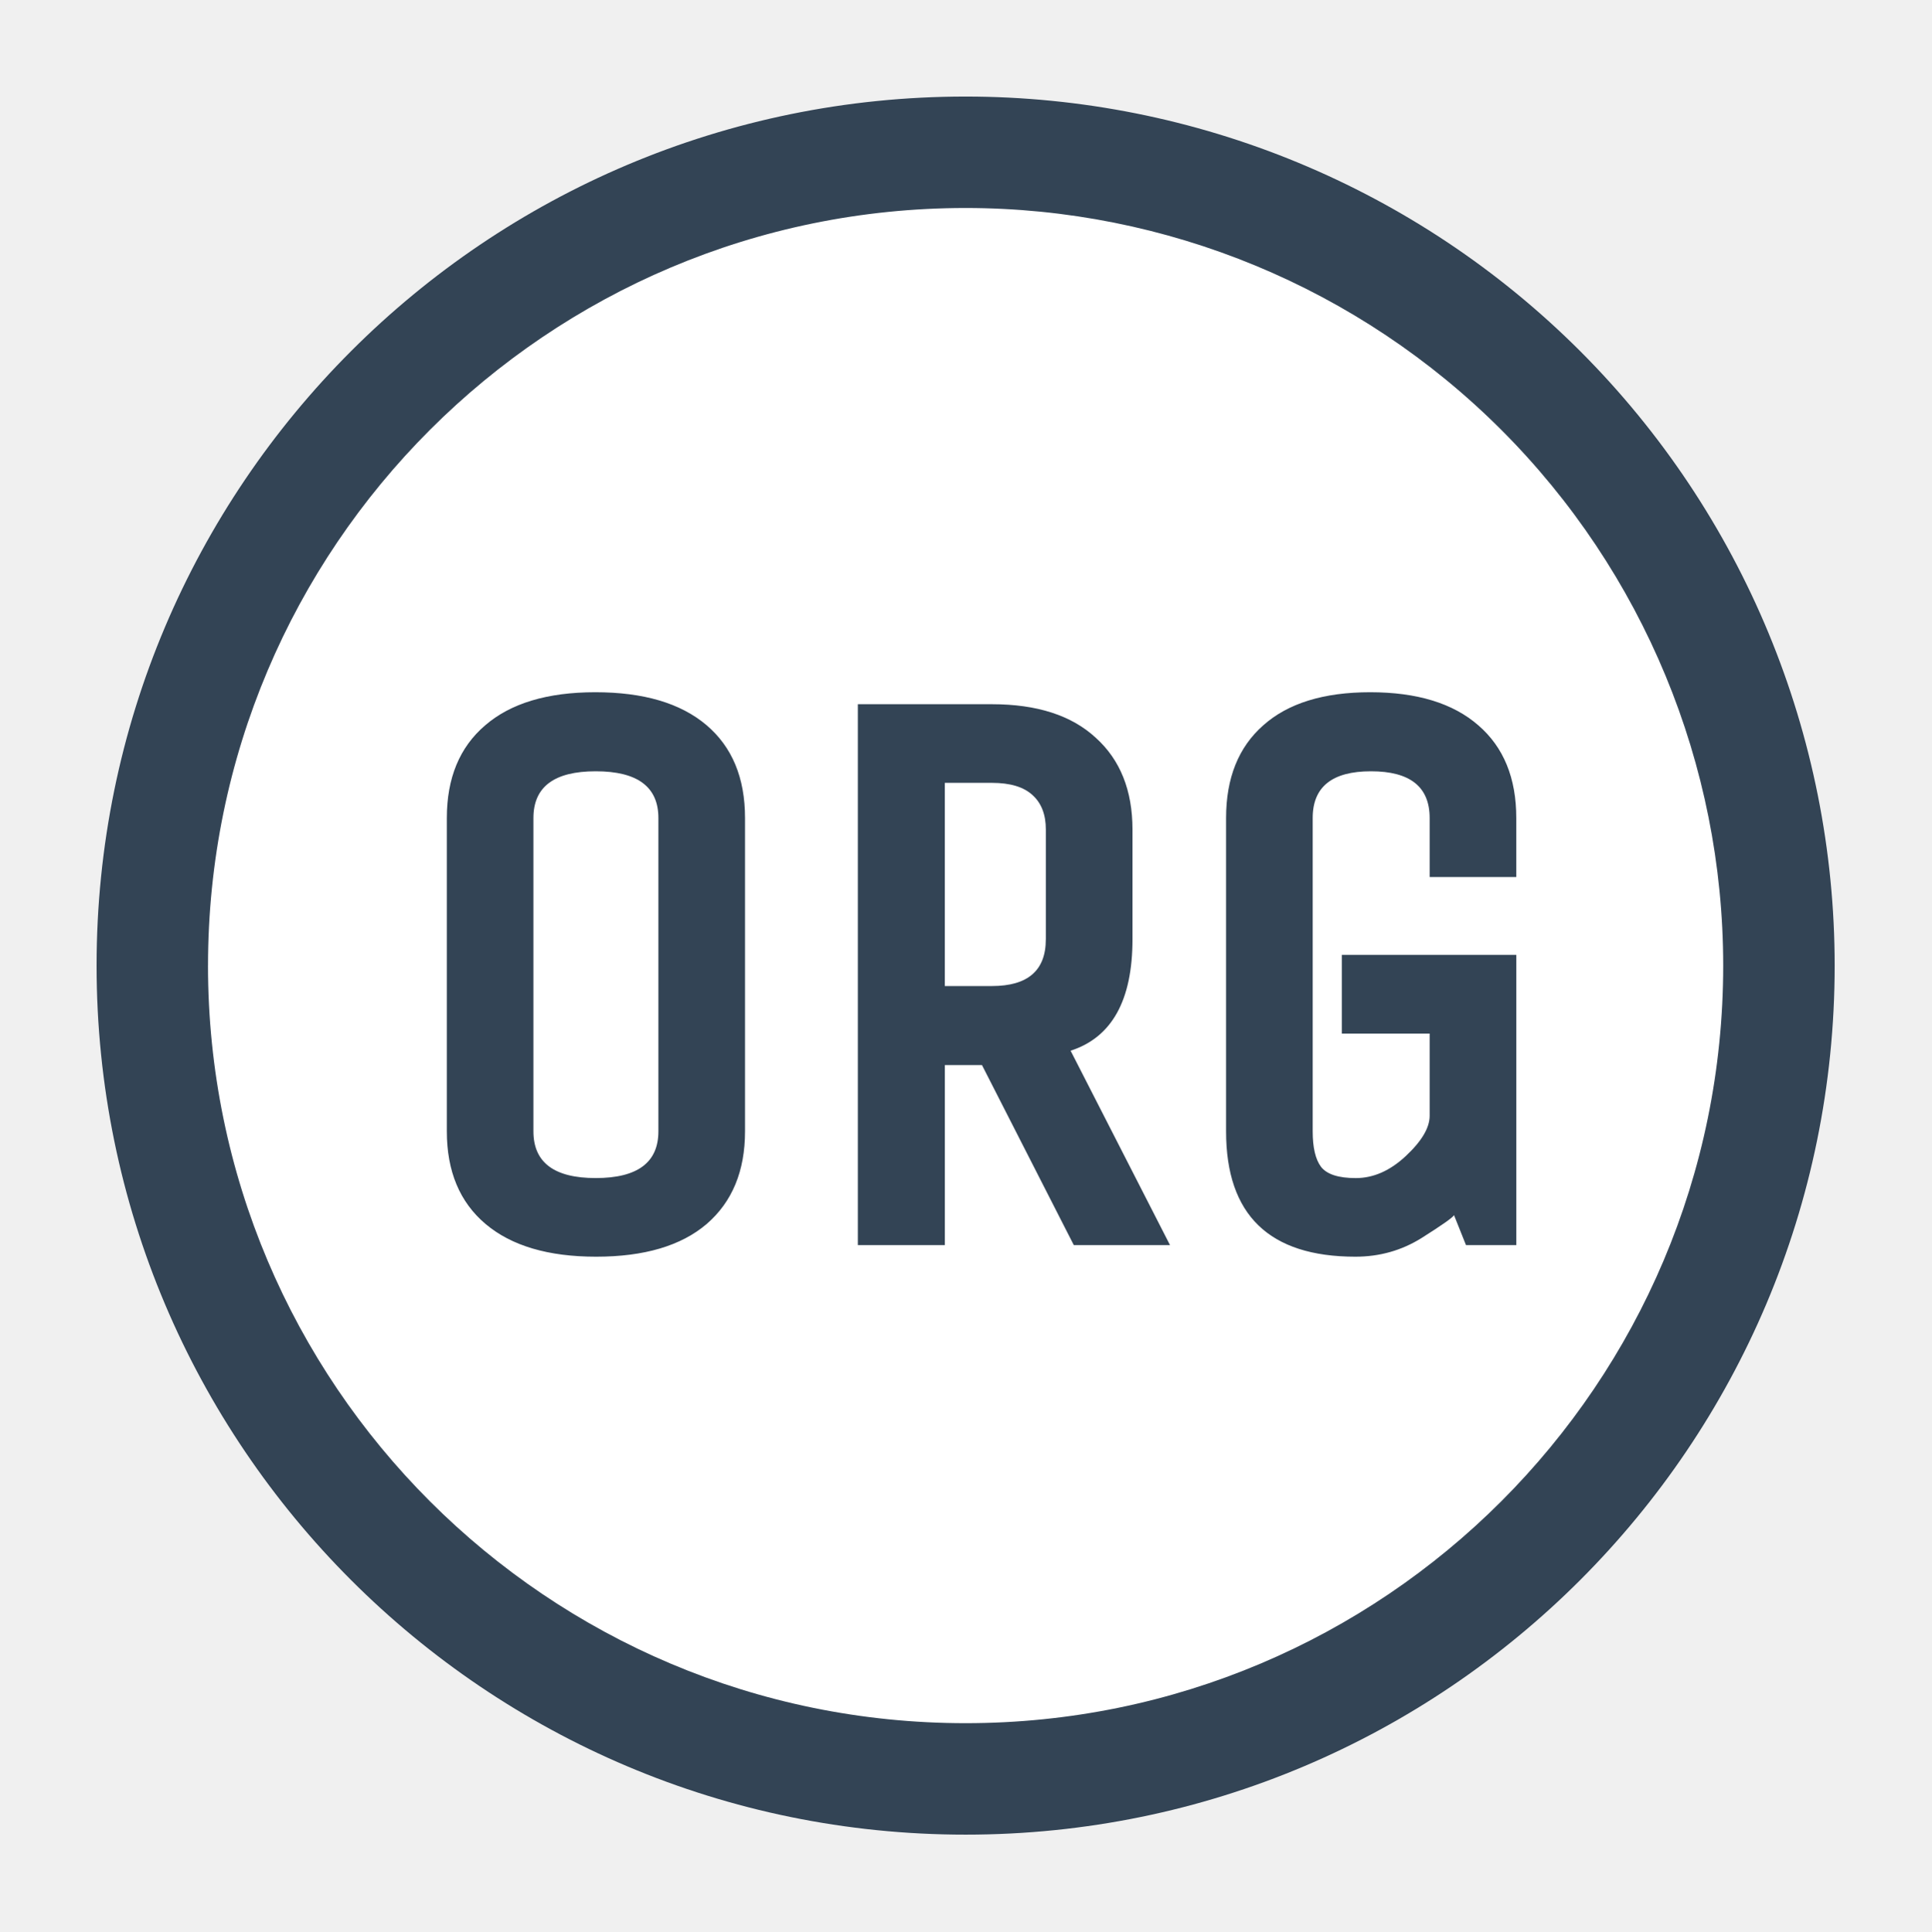
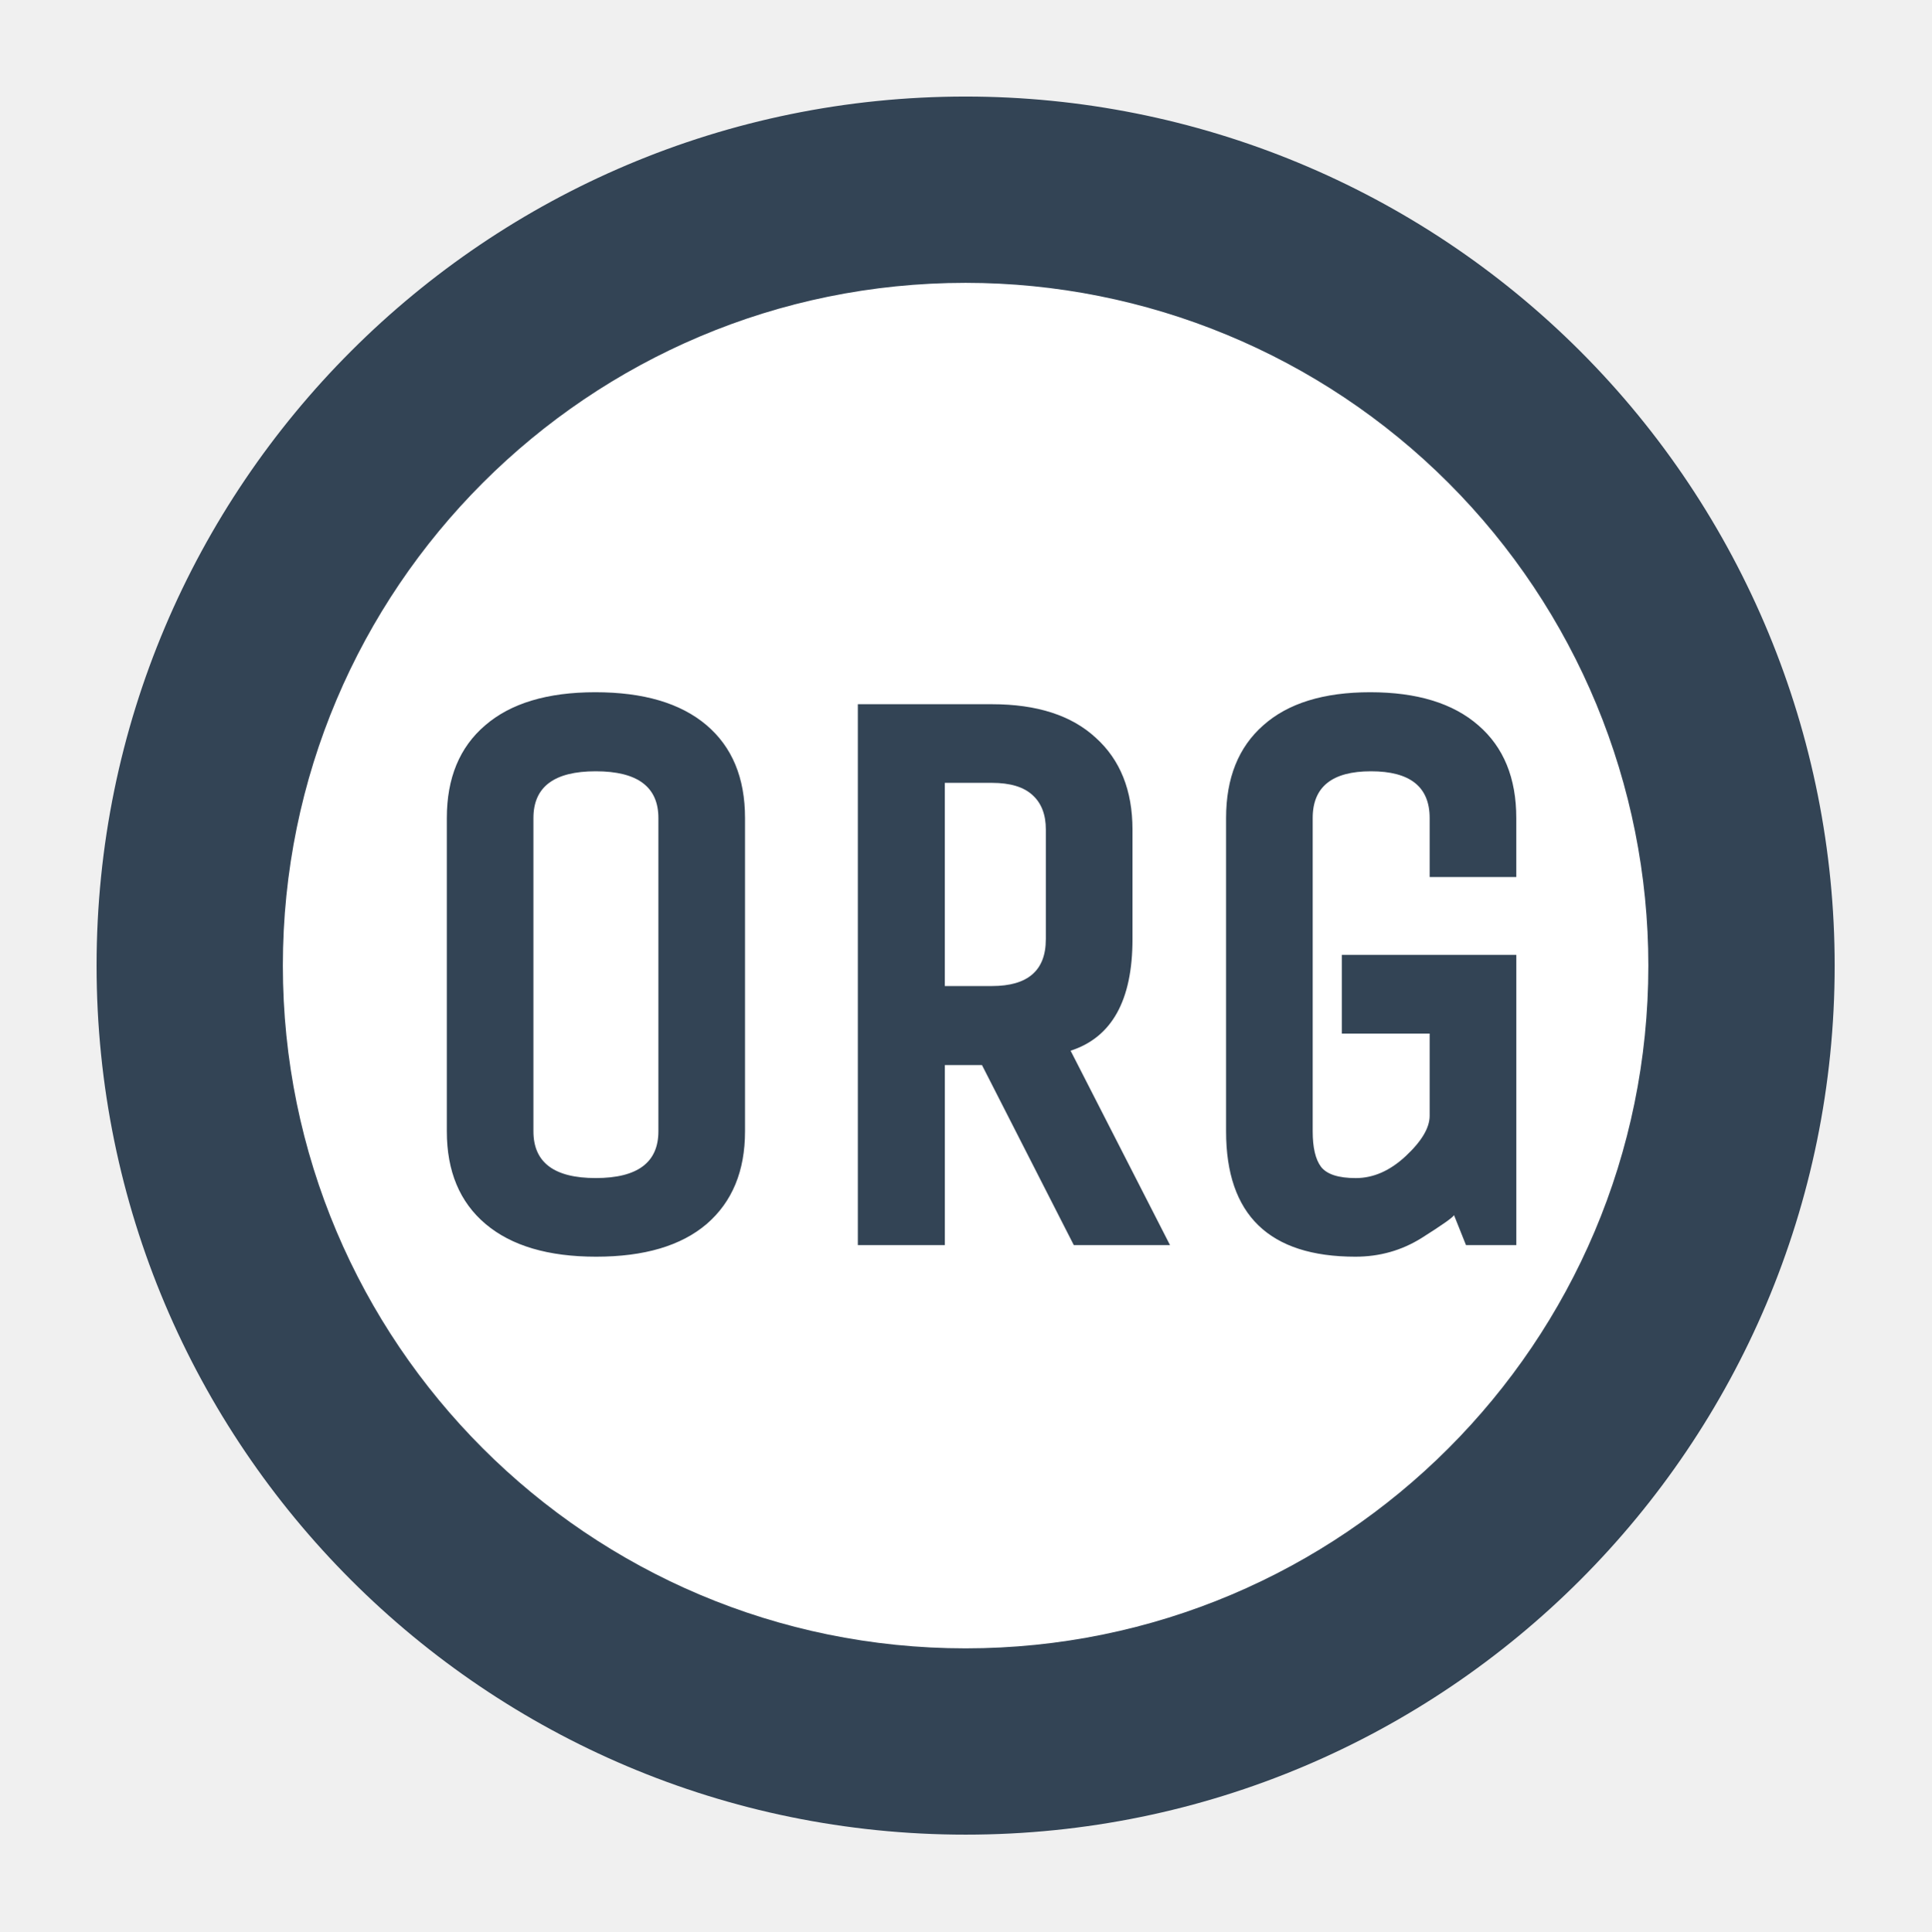
<svg xmlns="http://www.w3.org/2000/svg" version="1.1" viewBox="0.0 0.0 75.591 75.591" fill="none" stroke="none" stroke-linecap="square" stroke-miterlimit="10">
  <clipPath id="p.0">
    <path d="m0 0l75.591 0l0 75.591l-75.591 0l0 -75.591z" clip-rule="nonzero" />
  </clipPath>
  <g clip-path="url(#p.0)">
    <path fill="#000000" fill-opacity="0.0" d="m0 0l75.591 0l0 75.591l-75.591 0z" fill-rule="evenodd" />
    <path fill="#334455" d="m3.78 37.795l0 0c0 -18.786 15.229 -34.016 34.016 -34.016l0 0c9.022 0 17.674 3.584 24.053 9.963c6.379 6.379 9.963 15.031 9.963 24.053l0 0c0 18.786 -15.229 34.016 -34.016 34.016l0 0c-18.786 0 -34.016 -15.229 -34.016 -34.016z" fill-rule="evenodd" />
-     <path fill="#ffffff" d="m8.142 37.795l0 0c0 -16.377 13.276 -29.654 29.654 -29.654l0 0c7.865 0 15.407 3.124 20.968 8.685c5.561 5.561 8.685 13.104 8.685 20.968l0 0c0 16.377 -13.276 29.654 -29.654 29.654l0 0c-16.377 0 -29.654 -13.276 -29.654 -29.654z" fill-rule="evenodd" />
+     <path fill="#ffffff" d="m11.071 37.795l0 0c0 -14.759 11.965 -26.724 26.724 -26.724l0 0c7.088 0 13.885 2.816 18.897 7.827c5.012 5.012 7.827 11.809 7.827 18.897l0 0c0 14.759 -11.965 26.724 -26.724 26.724l0 0c-14.759 0 -26.724 -11.965 -26.724 -26.724z" fill-rule="evenodd" />
    <path fill="#000000" fill-opacity="0.0" d="m3.78 15.591l68.031 0l0 44.409l-68.031 0z" fill-rule="evenodd" />
    <path fill="#334455" d="m29.161 32.017l0 12.266q0 2.328 -1.5 3.625q-1.5 1.281 -4.328 1.281q-2.812 0 -4.328 -1.281q-1.516 -1.281 -1.516 -3.625l0 -12.266q0 -2.344 1.5 -3.625q1.5 -1.297 4.312 -1.297q2.828 0 4.344 1.281q1.516 1.281 1.516 3.641zm-3.391 12.266l0 -12.266q0 -1.828 -2.453 -1.828q-2.438 0 -2.438 1.828l0 12.266q0 1.828 2.438 1.828q2.453 0 2.453 -1.828zm11.213 4.453l-3.406 0l0 -21.172l5.25 0q2.641 0 4.062 1.312q1.438 1.297 1.438 3.594l0 4.297q0 3.578 -2.422 4.359l3.891 7.609l-3.766 0l-3.594 -7.047l-1.453 0l0 7.047zm3.953 -11.969l0 -4.297q0 -0.875 -0.516 -1.344q-0.516 -0.484 -1.594 -0.484l-1.844 0l0 7.953l1.844 0q2.109 0 2.109 -1.828zm11.587 3.688l0 -3.078l6.828 0l0 11.359l-1.969 0l-0.469 -1.172q-0.078 0.141 -1.266 0.891q-1.172 0.734 -2.594 0.734q-5.062 0 -5.062 -4.906l0 -12.266q0 -2.344 1.453 -3.625q1.453 -1.297 4.188 -1.297q2.75 0 4.234 1.297q1.484 1.281 1.484 3.625l0 2.312l-3.391 0l0 -2.312q0 -1.828 -2.297 -1.828q-2.281 0 -2.281 1.828l0 12.266q0 0.953 0.328 1.391q0.344 0.438 1.359 0.438q1.031 0 1.953 -0.859q0.938 -0.875 0.938 -1.578l0 -3.219l-3.438 0z" fill-rule="nonzero" />
  </g>
</svg>
